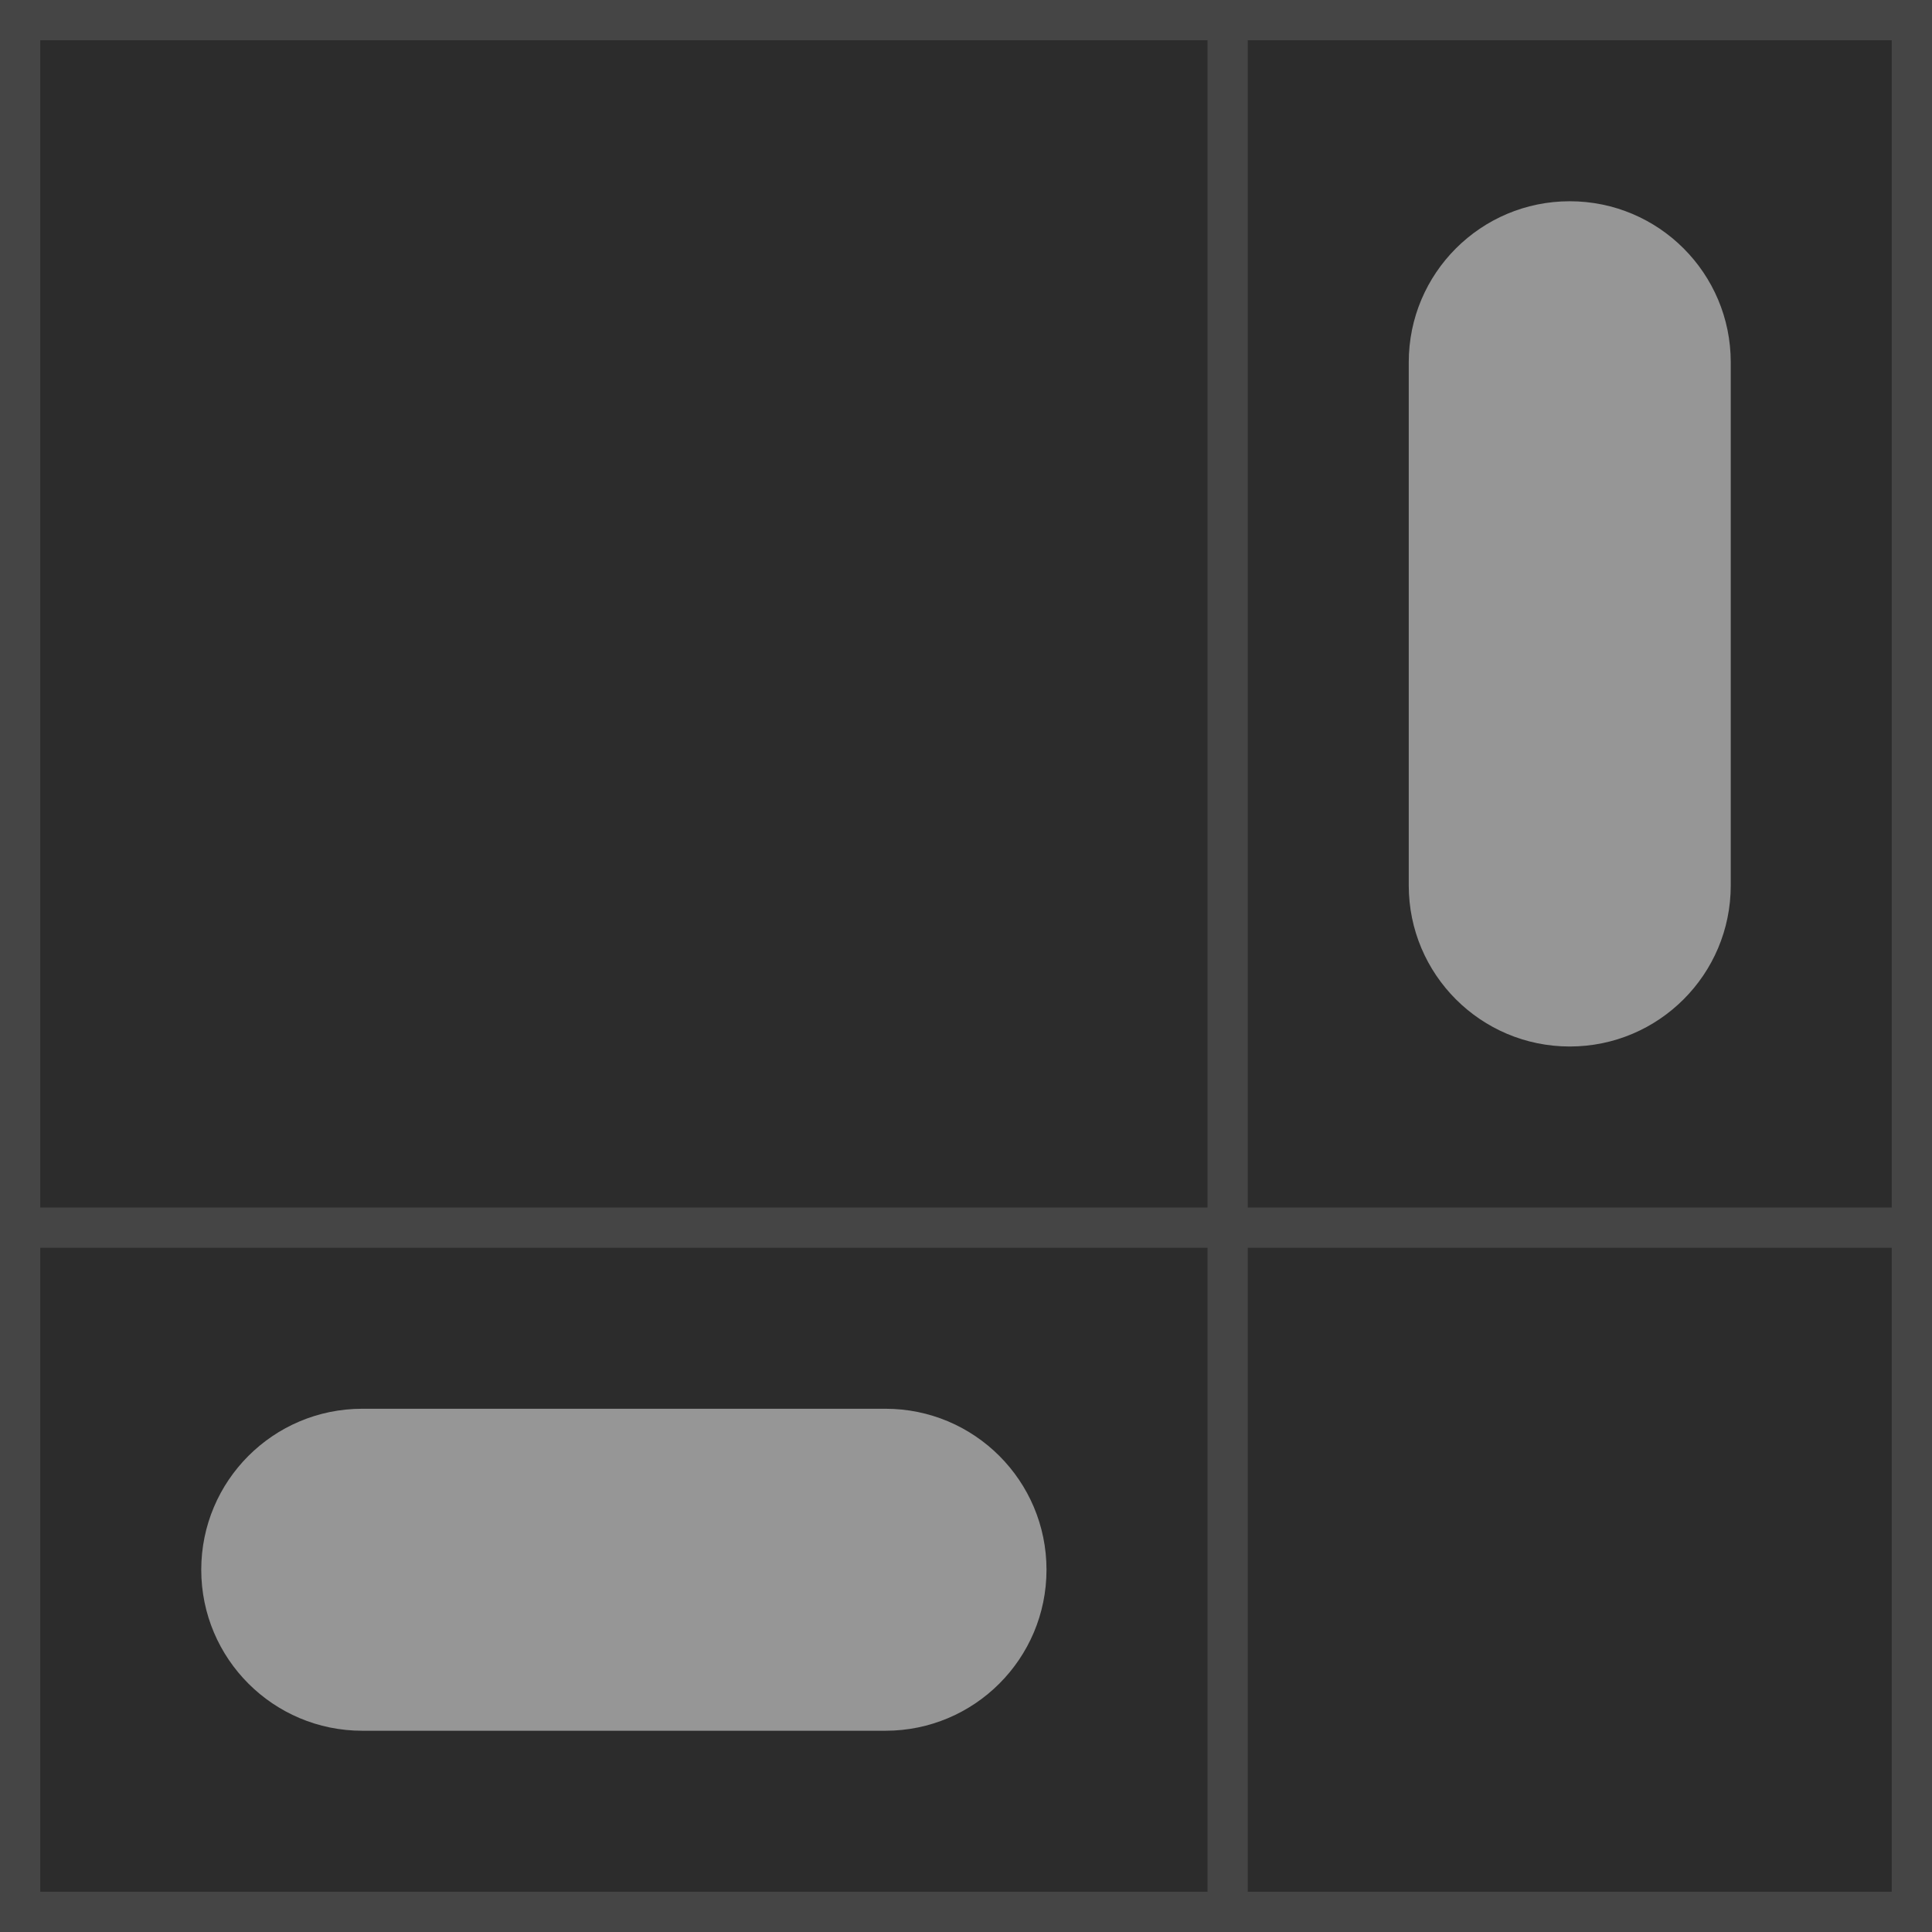
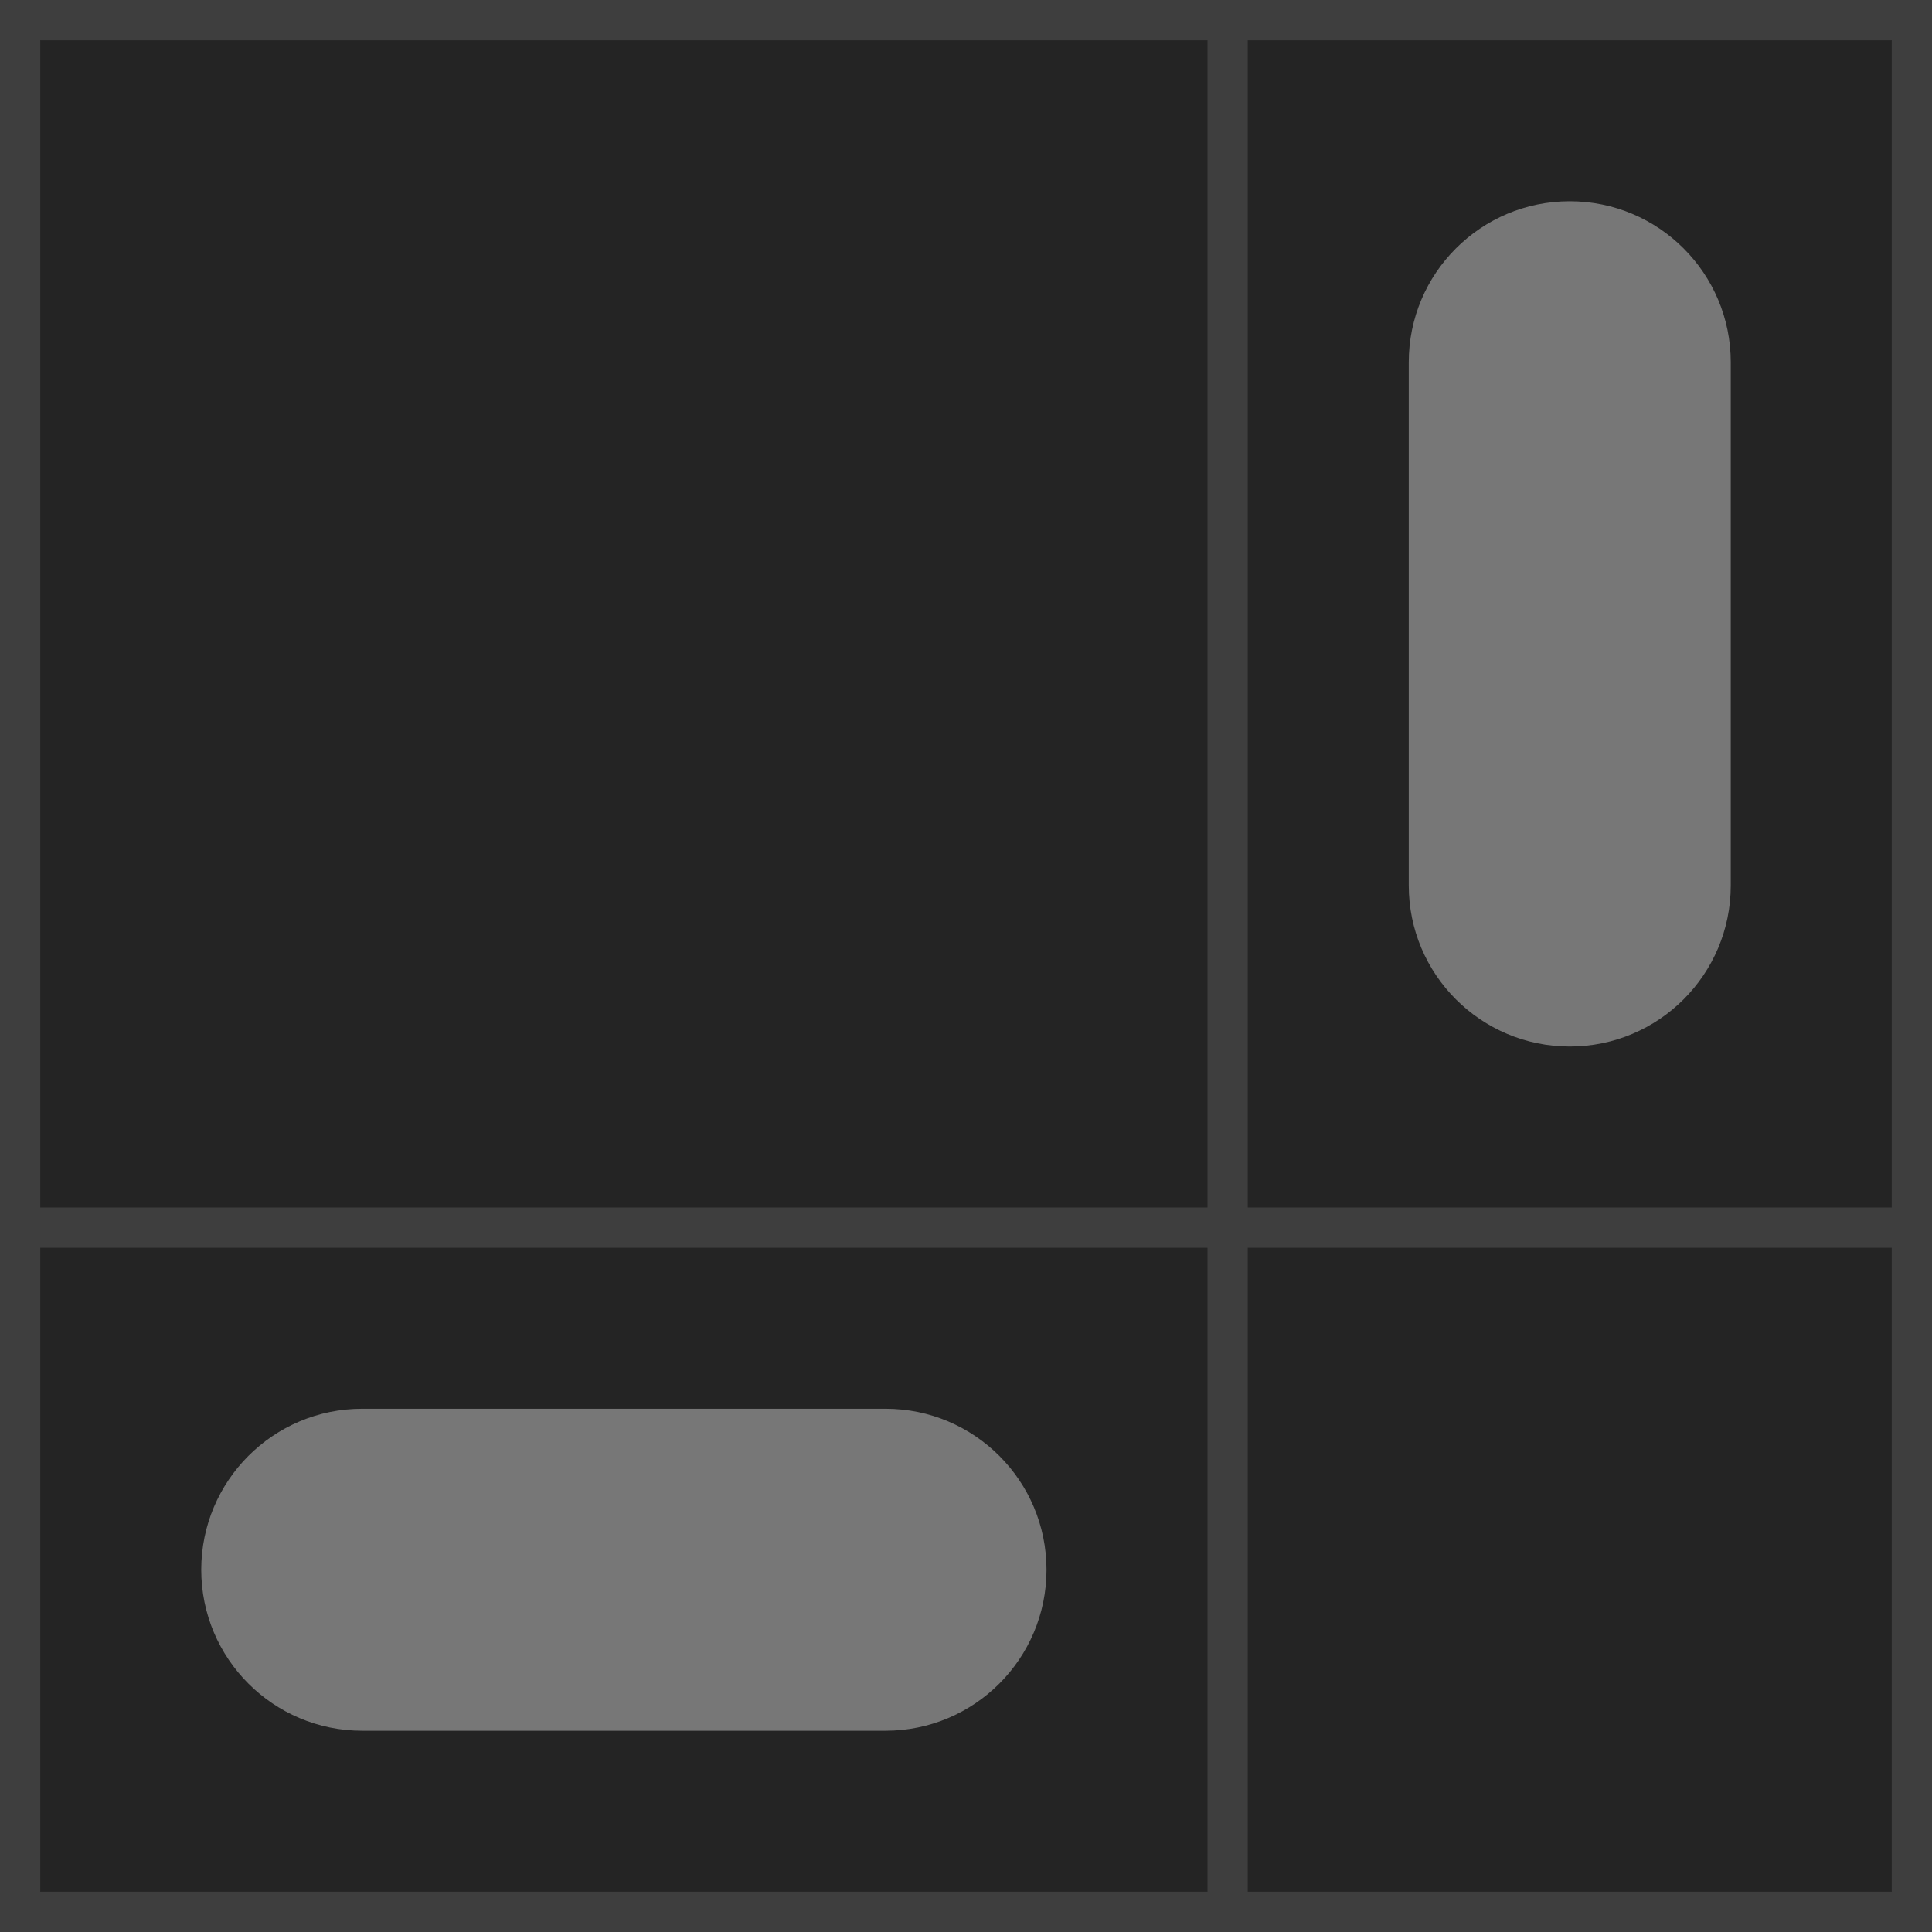
- <svg xmlns="http://www.w3.org/2000/svg" viewBox="0 0 48 48" width="48" height="48">
-   <rect width="48" height="48" fill="#2C2C2C" />
-   <path d="m30.5 0.5v47m-30-17h47m-47-30h47v47h-47z" fill="none" stroke="#FFFFFF" opacity="0.12" />
-   <g fill="#FFFFFF" opacity="0.5">
+ <svg xmlns="http://www.w3.org/2000/svg" width="48" height="48" viewBox="0 0 48 48">
+   <rect width="48" height="48" fill="#242424" />
+   <path d="m30.5 0.5v47m-30-17h47m-47-30h47v47h-47z" fill="none" stroke="#ffffff" stroke-opacity=".12" />
+   <g fill="#ffffff" fill-opacity=".38">
    <rect x="35" y="5" width="8" height="21" rx="4" />
    <rect x="5" y="35" width="21" height="8" ry="4" />
  </g>
</svg>
